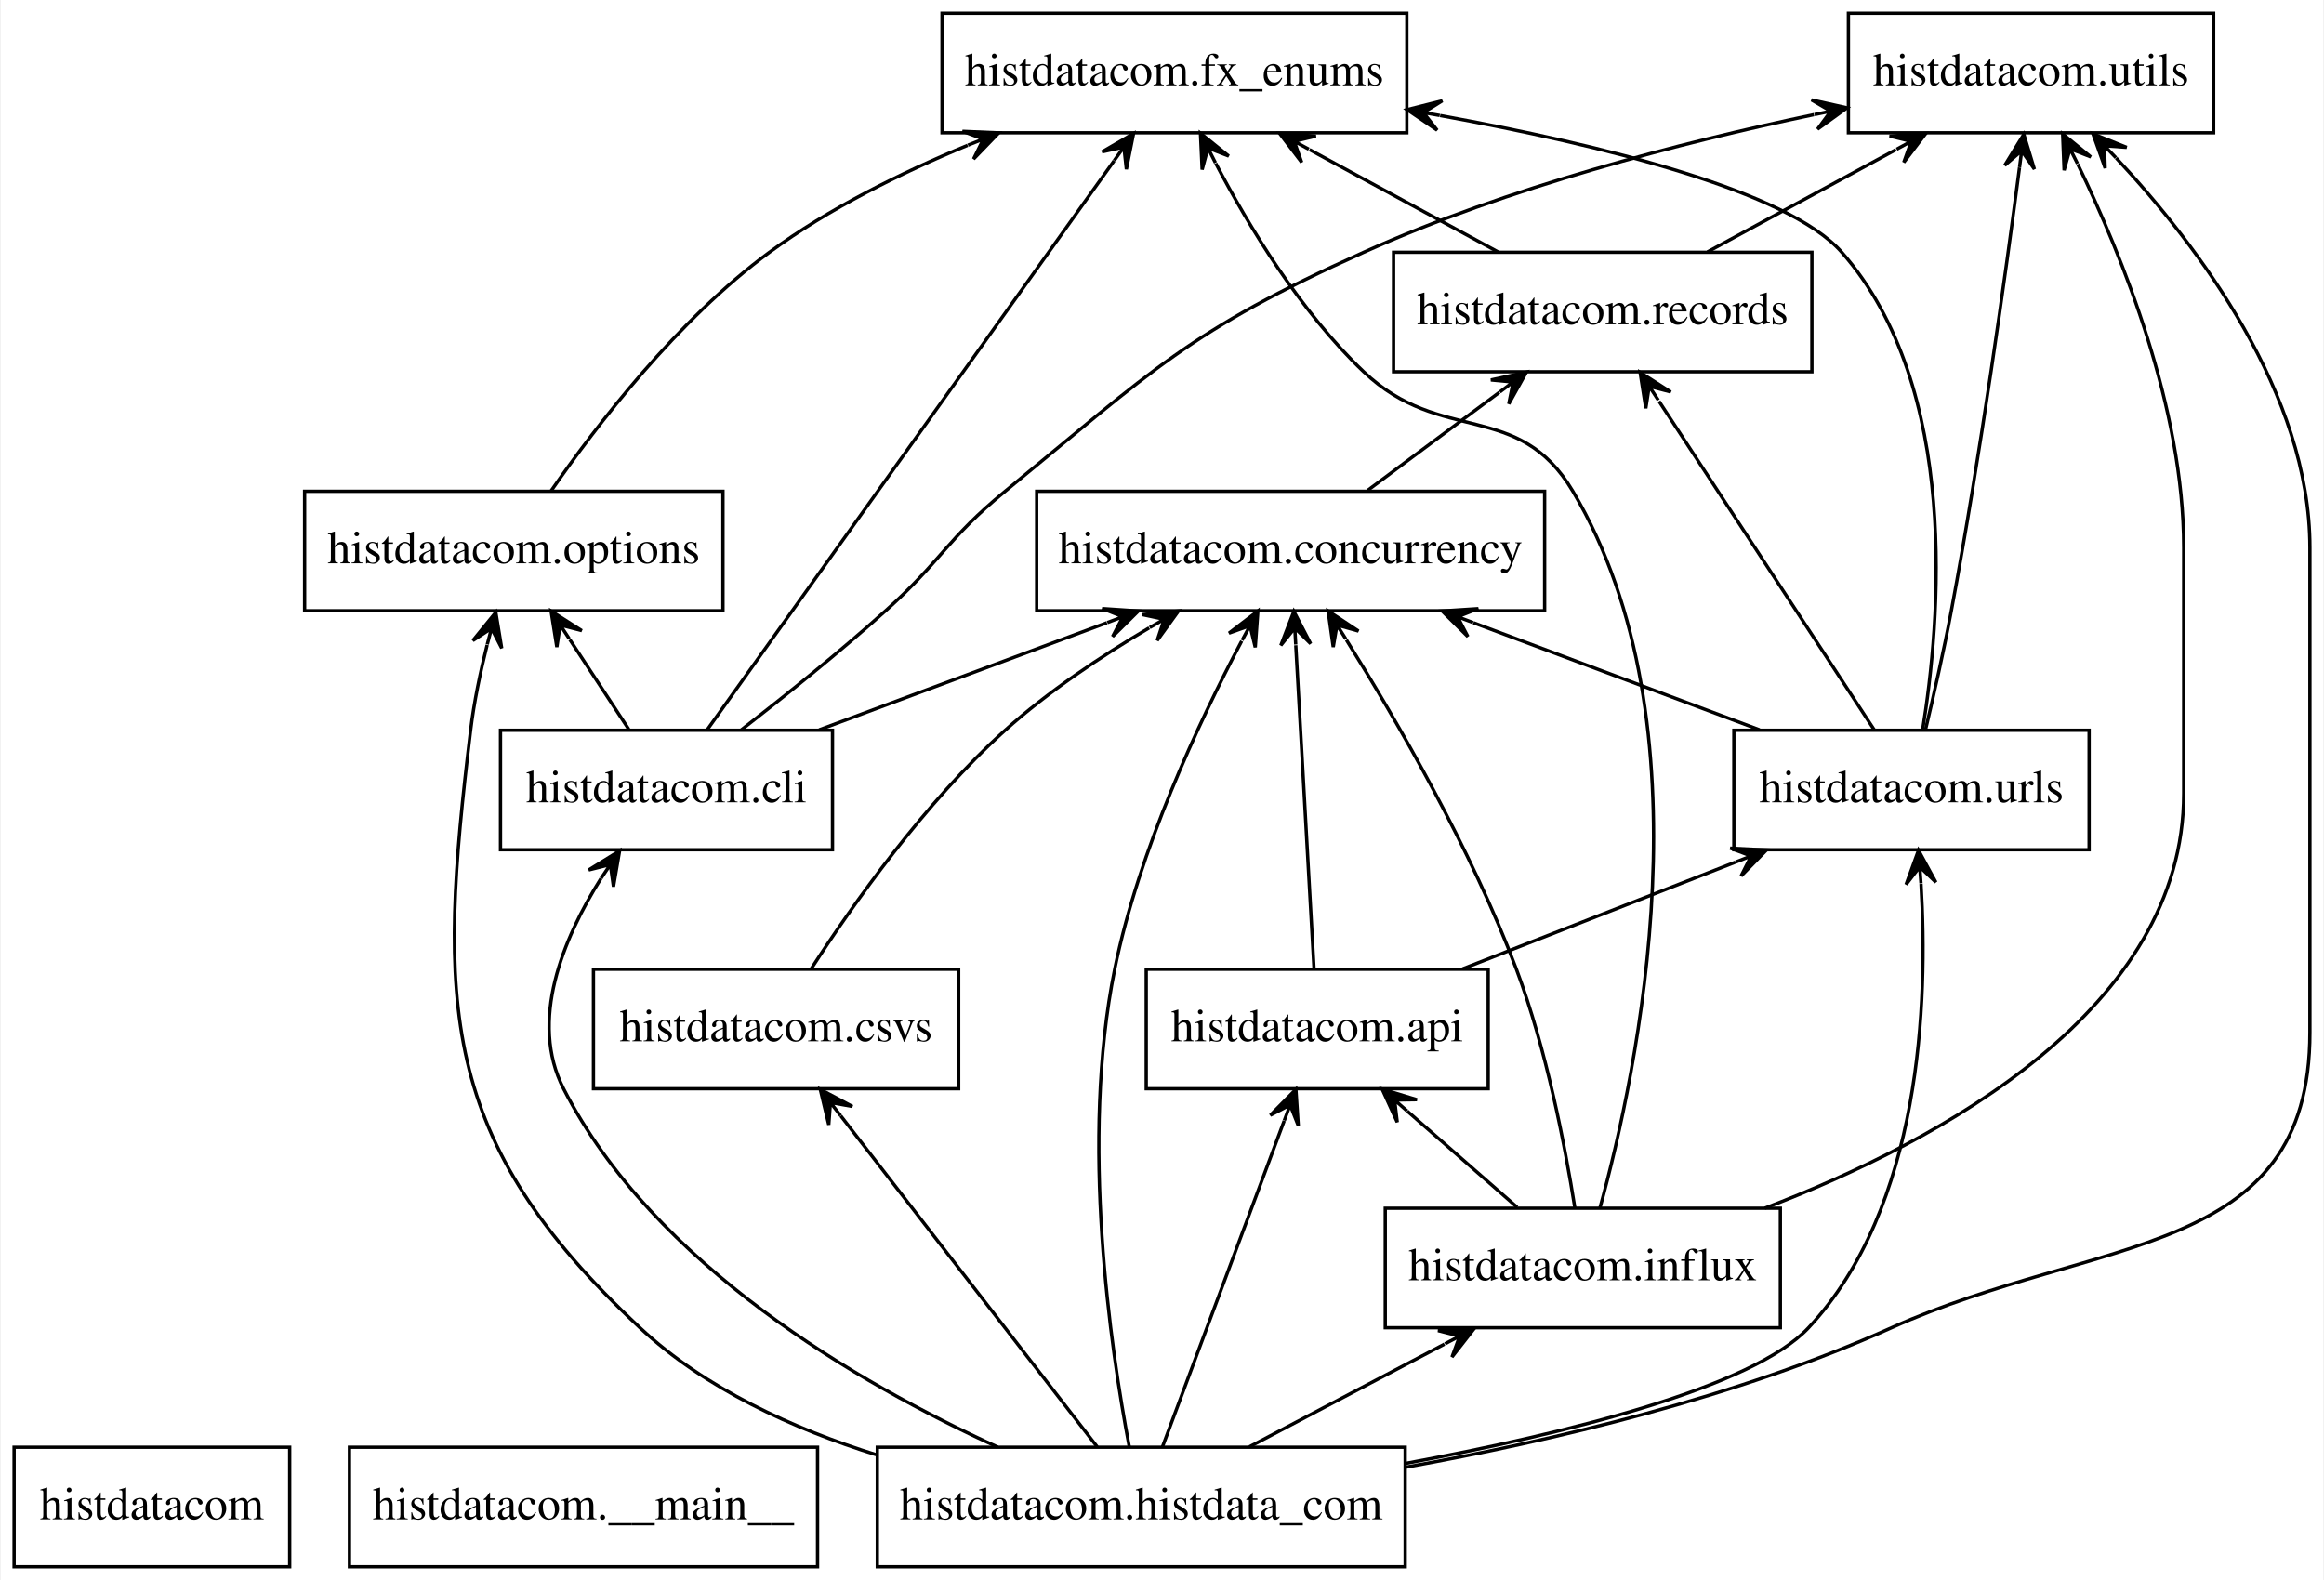
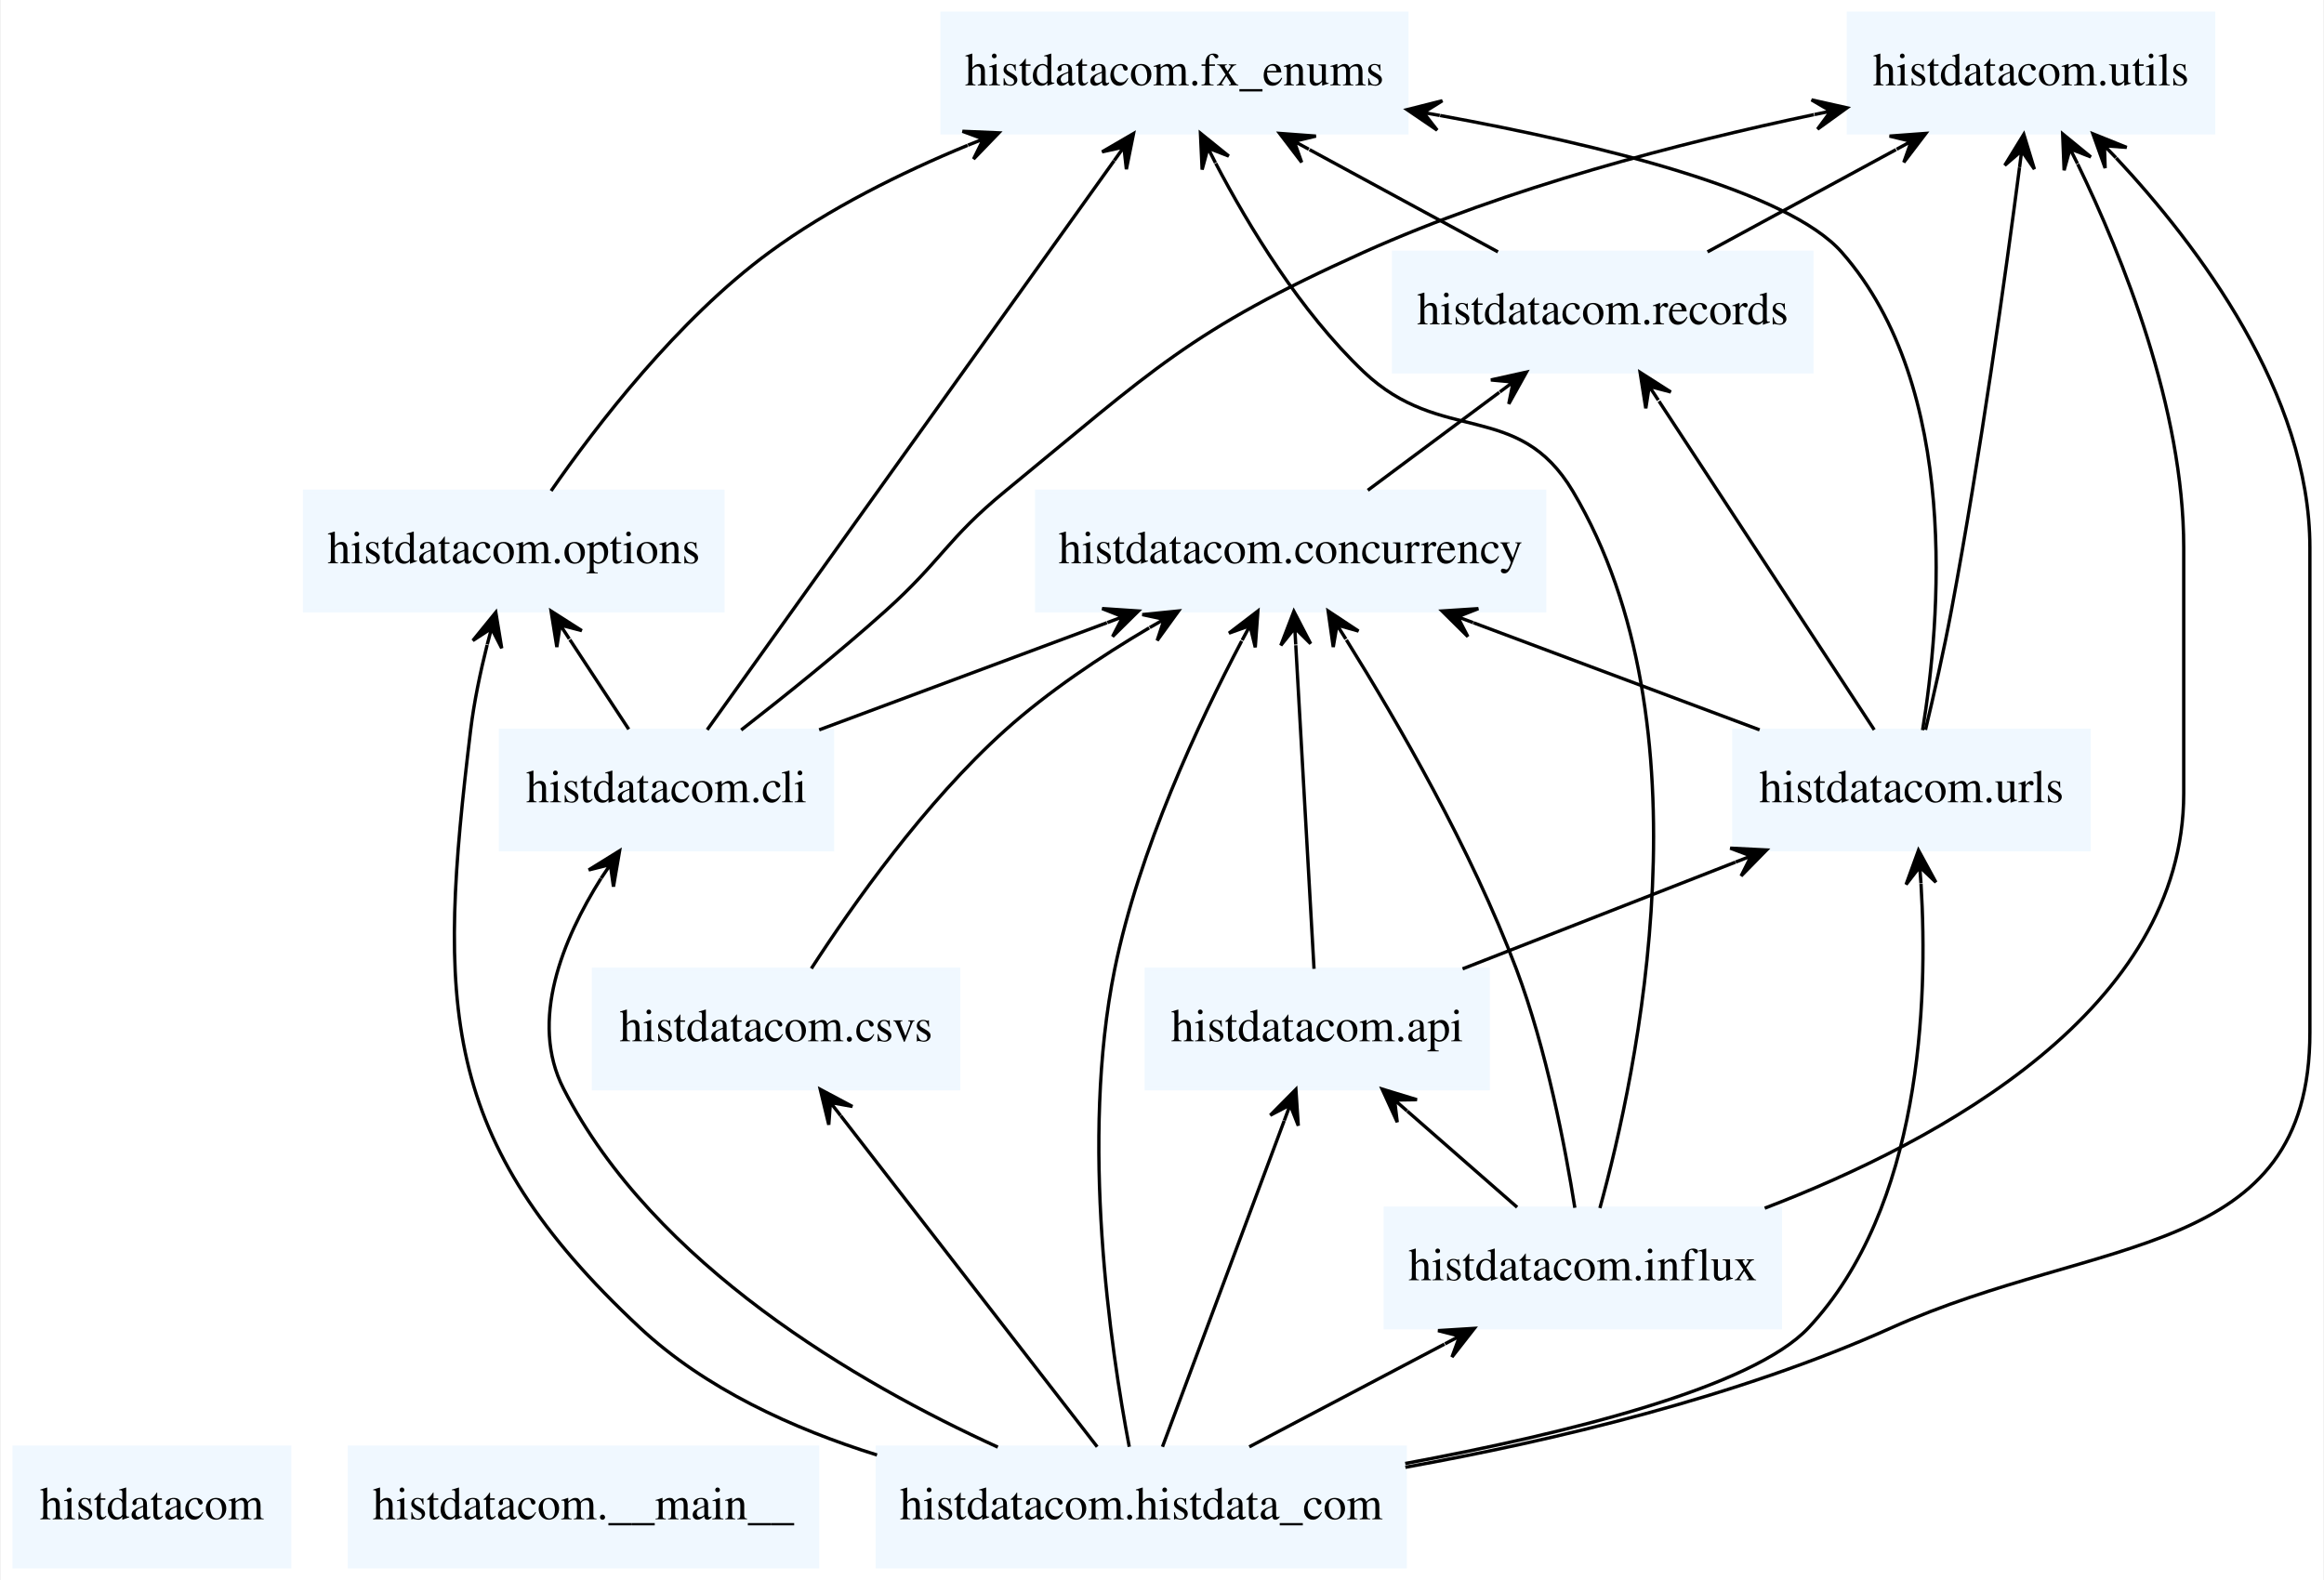
<svg xmlns="http://www.w3.org/2000/svg" width="700pt" height="476pt" viewBox="0.00 0.00 699.50 476.00">
  <g id="graph0" class="graph" transform="scale(1 1) rotate(0) translate(4 472)">
    <polygon fill="white" stroke="transparent" points="-4,4 -4,-472 695.5,-472 695.5,4 -4,4" />
    <g id="node1" class="node">
-       <polygon fill="none" stroke="black" points="83,-36 0,-36 0,0 83,0 83,-36" />
+       <polygon fill="aliceblue" stroke="aliceblue" points="83,-36 0,-36 0,0 83,0 83,-36" />
      <text text-anchor="middle" x="41.5" y="-14.3" font-family="Times,serif" font-size="14.00">histdatacom</text>
    </g>
    <g id="node2" class="node">
-       <polygon fill="none" stroke="black" points="242,-36 101,-36 101,0 242,0 242,-36" />
+       <polygon fill="aliceblue" stroke="aliceblue" points="242,-36 101,-36 101,0 242,0 242,-36" />
      <text text-anchor="middle" x="171.5" y="-14.3" font-family="Times,serif" font-size="14.00">histdatacom.__main__</text>
    </g>
    <g id="node3" class="node">
-       <polygon fill="none" stroke="black" points="444,-180 341,-180 341,-144 444,-144 444,-180" />
+       <polygon fill="aliceblue" stroke="aliceblue" points="444,-180 341,-180 341,-144 444,-144 444,-180" />
      <text text-anchor="middle" x="392.5" y="-158.3" font-family="Times,serif" font-size="14.00">histdatacom.api</text>
    </g>
    <g id="node5" class="node">
-       <polygon fill="none" stroke="black" points="461,-324 308,-324 308,-288 461,-288 461,-324" />
+       <polygon fill="aliceblue" stroke="aliceblue" points="461,-324 308,-324 308,-288 461,-288 461,-324" />
      <text text-anchor="middle" x="384.5" y="-302.3" font-family="Times,serif" font-size="14.00">histdatacom.concurrency</text>
    </g>
    <g id="edge1" class="edge">
      <path fill="none" stroke="black" d="M391.54,-180.13C390.17,-204.33 387.67,-248.79 386.04,-277.61" />
      <polygon fill="black" stroke="black" points="385.47,-287.81 381.54,-277.57 385.75,-282.82 386.03,-277.83 386.03,-277.83 386.03,-277.83 385.75,-282.82 390.52,-278.08 385.47,-287.81 385.47,-287.81" />
    </g>
    <g id="node12" class="node">
-       <polygon fill="none" stroke="black" points="625,-252 518,-252 518,-216 625,-216 625,-252" />
+       <polygon fill="aliceblue" stroke="aliceblue" points="625,-252 518,-252 518,-216 625,-216 625,-252" />
      <text text-anchor="middle" x="571.5" y="-230.3" font-family="Times,serif" font-size="14.00">histdatacom.urls</text>
    </g>
    <g id="edge2" class="edge">
      <path fill="none" stroke="black" d="M436.29,-180.12C461.08,-189.82 492.28,-202.02 518.46,-212.26" />
      <polygon fill="black" stroke="black" points="527.85,-215.93 516.9,-216.48 523.2,-214.11 518.54,-212.29 518.54,-212.29 518.54,-212.29 523.2,-214.11 520.18,-208.1 527.85,-215.93 527.85,-215.93" />
    </g>
    <g id="node4" class="node">
-       <polygon fill="none" stroke="black" points="246.5,-252 146.5,-252 146.5,-216 246.5,-216 246.5,-252" />
+       <polygon fill="aliceblue" stroke="aliceblue" points="246.5,-252 146.5,-252 146.5,-216 246.5,-216 246.5,-252" />
      <text text-anchor="middle" x="196.5" y="-230.3" font-family="Times,serif" font-size="14.00">histdatacom.cli</text>
    </g>
    <g id="edge3" class="edge">
      <path fill="none" stroke="black" d="M242.49,-252.12C268.65,-261.86 301.59,-274.13 329.15,-284.39" />
      <polygon fill="black" stroke="black" points="338.66,-287.93 327.72,-288.66 333.97,-286.19 329.29,-284.44 329.29,-284.44 329.29,-284.44 333.97,-286.19 330.86,-280.23 338.66,-287.93 338.66,-287.93" />
    </g>
    <g id="node7" class="node">
-       <polygon fill="none" stroke="black" points="419.5,-468 279.5,-468 279.5,-432 419.5,-432 419.5,-468" />
+       <polygon fill="aliceblue" stroke="aliceblue" points="419.5,-468 279.5,-468 279.5,-432 419.5,-432 419.5,-468" />
      <text text-anchor="middle" x="349.5" y="-446.3" font-family="Times,serif" font-size="14.00">histdatacom.fx_enums</text>
    </g>
    <g id="edge4" class="edge">
      <path fill="none" stroke="black" d="M208.76,-252.15C235.62,-289.72 299.76,-379.42 331.32,-423.57" />
      <polygon fill="black" stroke="black" points="337.18,-431.77 327.7,-426.25 334.27,-427.7 331.36,-423.63 331.36,-423.63 331.36,-423.63 334.27,-427.7 335.02,-421.02 337.18,-431.77 337.18,-431.77" />
    </g>
    <g id="node10" class="node">
-       <polygon fill="none" stroke="black" points="213.5,-324 87.5,-324 87.5,-288 213.5,-288 213.5,-324" />
+       <polygon fill="aliceblue" stroke="aliceblue" points="213.5,-324 87.5,-324 87.5,-288 213.5,-288 213.5,-324" />
      <text text-anchor="middle" x="150.5" y="-302.3" font-family="Times,serif" font-size="14.00">histdatacom.options</text>
    </g>
    <g id="edge5" class="edge">
      <path fill="none" stroke="black" d="M185.13,-252.3C179.78,-260.44 173.3,-270.31 167.39,-279.3" />
      <polygon fill="black" stroke="black" points="161.74,-287.9 163.47,-277.07 164.49,-283.72 167.23,-279.54 167.23,-279.54 167.23,-279.54 164.49,-283.72 170.99,-282.01 161.74,-287.9 161.74,-287.9" />
    </g>
    <g id="node13" class="node">
-       <polygon fill="none" stroke="black" points="662.5,-468 552.5,-468 552.5,-432 662.5,-432 662.5,-468" />
+       <polygon fill="aliceblue" stroke="aliceblue" points="662.5,-468 552.5,-468 552.5,-432 662.5,-432 662.5,-468" />
      <text text-anchor="middle" x="607.5" y="-446.3" font-family="Times,serif" font-size="14.00">histdatacom.utils</text>
    </g>
    <g id="edge6" class="edge">
      <path fill="none" stroke="black" d="M219,-252.08C232,-262.19 248.5,-275.44 262.5,-288 279.35,-303.11 281,-309.65 298.5,-324 343.11,-360.57 353.89,-372.32 406.5,-396 449.88,-415.53 501.89,-429 542.13,-437.47" />
      <polygon fill="black" stroke="black" points="552.09,-439.52 541.39,-441.91 547.19,-438.51 542.3,-437.5 542.3,-437.5 542.3,-437.5 547.19,-438.51 543.2,-433.1 552.09,-439.52 552.09,-439.52" />
    </g>
    <g id="node11" class="node">
-       <polygon fill="none" stroke="black" points="541.5,-396 415.5,-396 415.5,-360 541.5,-360 541.5,-396" />
+       <polygon fill="aliceblue" stroke="aliceblue" points="541.5,-396 415.5,-396 415.5,-360 541.5,-360 541.5,-396" />
      <text text-anchor="middle" x="478.5" y="-374.3" font-family="Times,serif" font-size="14.00">histdatacom.records</text>
    </g>
    <g id="edge7" class="edge">
      <path fill="none" stroke="black" d="M407.74,-324.3C419.69,-333.2 434.42,-344.18 447.35,-353.8" />
      <polygon fill="black" stroke="black" points="455.53,-359.9 444.82,-357.53 451.52,-356.91 447.51,-353.92 447.51,-353.92 447.51,-353.92 451.52,-356.91 450.2,-350.31 455.53,-359.9 455.53,-359.9" />
    </g>
    <g id="node6" class="node">
-       <polygon fill="none" stroke="black" points="284.5,-180 174.5,-180 174.5,-144 284.5,-144 284.5,-180" />
+       <polygon fill="aliceblue" stroke="aliceblue" points="284.5,-180 174.5,-180 174.5,-144 284.5,-144 284.5,-180" />
      <text text-anchor="middle" x="229.5" y="-158.3" font-family="Times,serif" font-size="14.00">histdatacom.csvs</text>
    </g>
    <g id="edge8" class="edge">
      <path fill="none" stroke="black" d="M240.14,-180.22C252.51,-199.33 274.35,-230.31 298.5,-252 311.47,-263.65 327.33,-274.24 341.88,-282.84" />
      <polygon fill="black" stroke="black" points="350.73,-287.93 339.82,-286.84 346.4,-285.43 342.06,-282.94 342.06,-282.94 342.06,-282.94 346.4,-285.43 344.3,-279.04 350.73,-287.93 350.73,-287.93" />
    </g>
    <g id="node8" class="node">
-       <polygon fill="none" stroke="black" points="419,-36 260,-36 260,0 419,0 419,-36" />
+       <polygon fill="aliceblue" stroke="aliceblue" points="419,-36 260,-36 260,0 419,0 419,-36" />
      <text text-anchor="middle" x="339.5" y="-14.3" font-family="Times,serif" font-size="14.00">histdatacom.histdata_com</text>
    </g>
    <g id="edge9" class="edge">
      <path fill="none" stroke="black" d="M345.89,-36.13C355.01,-60.54 371.81,-105.57 382.56,-134.36" />
      <polygon fill="black" stroke="black" points="386.08,-143.81 378.37,-136.02 384.34,-139.13 382.59,-134.44 382.59,-134.44 382.59,-134.44 384.34,-139.13 386.8,-132.87 386.08,-143.81 386.08,-143.81" />
    </g>
    <g id="edge10" class="edge">
      <path fill="none" stroke="black" d="M296.3,-36.03C254.22,-55.23 192.74,-90.88 165.5,-144 155.04,-164.39 165.31,-189.12 176.75,-207.32" />
      <polygon fill="black" stroke="black" points="182.38,-215.69 173.07,-209.91 179.59,-211.54 176.8,-207.39 176.8,-207.39 176.8,-207.39 179.59,-211.54 180.53,-204.88 182.38,-215.69 182.38,-215.69" />
    </g>
    <g id="edge11" class="edge">
      <path fill="none" stroke="black" d="M335.89,-36.13C330.25,-65.78 321.02,-128.44 331.5,-180 338.79,-215.89 356.76,-254.26 369.75,-278.88" />
      <polygon fill="black" stroke="black" points="374.63,-287.92 365.92,-281.25 372.25,-283.52 369.88,-279.12 369.88,-279.12 369.88,-279.12 372.25,-283.52 373.84,-276.98 374.63,-287.92 374.63,-287.92" />
    </g>
    <g id="edge12" class="edge">
      <path fill="none" stroke="black" d="M326.23,-36.13C306.99,-60.97 271.21,-107.15 248.98,-135.86" />
      <polygon fill="black" stroke="black" points="242.82,-143.81 245.38,-133.15 245.88,-139.86 248.94,-135.91 248.94,-135.91 248.94,-135.91 245.88,-139.86 252.5,-138.66 242.82,-143.81 242.82,-143.81" />
    </g>
    <g id="node9" class="node">
-       <polygon fill="none" stroke="black" points="532,-108 413,-108 413,-72 532,-72 532,-108" />
+       <polygon fill="aliceblue" stroke="aliceblue" points="532,-108 413,-108 413,-72 532,-72 532,-108" />
      <text text-anchor="middle" x="472.5" y="-86.3" font-family="Times,serif" font-size="14.00">histdatacom.influx</text>
    </g>
    <g id="edge13" class="edge">
      <path fill="none" stroke="black" d="M372.04,-36.12C389.75,-45.45 411.85,-57.08 430.82,-67.06" />
      <polygon fill="black" stroke="black" points="439.84,-71.81 428.89,-71.13 435.41,-69.48 430.99,-67.15 430.99,-67.15 430.99,-67.15 435.41,-69.48 433.09,-63.17 439.84,-71.81 439.84,-71.81" />
    </g>
    <g id="edge14" class="edge">
      <path fill="none" stroke="black" d="M259.91,-33.66C234.65,-41.55 208.2,-53.61 188.5,-72 127.71,-128.73 127.52,-169.45 137.5,-252 138.52,-260.47 140.43,-269.53 142.48,-277.72" />
      <polygon fill="black" stroke="black" points="145.09,-287.53 138.17,-279.02 143.8,-282.7 142.52,-277.87 142.52,-277.87 142.52,-277.87 143.8,-282.7 146.87,-276.71 145.09,-287.53 145.09,-287.53" />
    </g>
    <g id="edge15" class="edge">
      <path fill="none" stroke="black" d="M419.01,-31.1C467.65,-40.13 523.68,-54.01 540.5,-72 574.49,-108.37 576.51,-170.2 574.37,-205.72" />
      <polygon fill="black" stroke="black" points="573.61,-215.84 569.87,-205.53 573.98,-210.85 574.36,-205.87 574.36,-205.87 574.36,-205.87 573.98,-210.85 578.85,-206.21 573.61,-215.84 573.61,-215.84" />
    </g>
    <g id="edge16" class="edge">
      <path fill="none" stroke="black" d="M419.06,-29.96C463.5,-37.95 519.1,-51.13 565.5,-72 628.03,-100.12 691.5,-92.44 691.5,-161 691.5,-161 691.5,-161 691.5,-307 691.5,-353.4 657.86,-397.94 633.16,-424.4" />
      <polygon fill="black" stroke="black" points="626.14,-431.69 629.83,-421.36 629.61,-428.08 633.08,-424.48 633.08,-424.48 633.08,-424.48 629.61,-428.08 636.32,-427.6 626.14,-431.69 626.14,-431.69" />
    </g>
    <g id="edge17" class="edge">
      <path fill="none" stroke="black" d="M452.72,-108.3C442.75,-117.03 430.49,-127.76 419.64,-137.25" />
      <polygon fill="black" stroke="black" points="412.05,-143.9 416.61,-133.92 415.81,-140.6 419.57,-137.31 419.57,-137.31 419.57,-137.31 415.81,-140.6 422.54,-140.7 412.05,-143.9 412.05,-143.9" />
    </g>
    <g id="edge18" class="edge">
      <path fill="none" stroke="black" d="M470.1,-108.14C467.21,-126.36 461.58,-155.84 452.5,-180 438.93,-216.09 416.63,-254.63 401.29,-279.22" />
      <polygon fill="black" stroke="black" points="395.79,-287.93 397.33,-277.07 398.46,-283.71 401.13,-279.48 401.13,-279.48 401.13,-279.48 398.46,-283.71 404.94,-281.88 395.79,-287.93 395.79,-287.93" />
    </g>
    <g id="edge19" class="edge">
      <path fill="none" stroke="black" d="M477.65,-108.05C488.87,-148.78 511.35,-253.58 469.5,-324 453.02,-351.72 429.87,-337.78 406.5,-360 387.5,-378.06 371.96,-403.68 361.93,-422.8" />
      <polygon fill="black" stroke="black" points="357.33,-431.86 357.84,-420.91 359.59,-427.41 361.85,-422.95 361.85,-422.95 361.85,-422.95 359.59,-427.41 365.86,-424.98 357.33,-431.86 357.33,-431.86" />
    </g>
    <g id="edge20" class="edge">
      <path fill="none" stroke="black" d="M527.3,-108.02C580.57,-128.38 653.5,-168.1 653.5,-233 653.5,-233 653.5,-233 653.5,-307 653.5,-348.96 635.1,-394.64 621.57,-422.56" />
      <polygon fill="black" stroke="black" points="617.03,-431.66 617.47,-420.7 619.26,-427.18 621.5,-422.71 621.5,-422.71 621.5,-422.71 619.26,-427.18 625.52,-424.72 617.03,-431.66 617.03,-431.66" />
    </g>
    <g id="edge21" class="edge">
      <path fill="none" stroke="black" d="M161.74,-324.11C175.32,-343.7 199.84,-375.68 227.5,-396 245.41,-409.16 267.1,-419.92 287.2,-428.22" />
      <polygon fill="black" stroke="black" points="296.6,-431.98 285.65,-432.45 291.96,-430.12 287.32,-428.27 287.32,-428.27 287.32,-428.27 291.96,-430.12 288.99,-424.09 296.6,-431.98 296.6,-431.98" />
    </g>
    <g id="edge22" class="edge">
      <path fill="none" stroke="black" d="M446.94,-396.12C429.84,-405.4 408.52,-416.97 390.18,-426.92" />
      <polygon fill="black" stroke="black" points="381.18,-431.81 387.82,-423.09 385.57,-429.43 389.97,-427.04 389.97,-427.04 389.97,-427.04 385.57,-429.43 392.11,-431 381.18,-431.81 381.18,-431.81" />
    </g>
    <g id="edge23" class="edge">
      <path fill="none" stroke="black" d="M510.06,-396.12C527.16,-405.4 548.48,-416.97 566.82,-426.92" />
      <polygon fill="black" stroke="black" points="575.82,-431.81 564.89,-431 571.43,-429.43 567.03,-427.04 567.03,-427.04 567.03,-427.04 571.43,-429.43 569.18,-423.09 575.82,-431.81 575.82,-431.81" />
    </g>
    <g id="edge24" class="edge">
      <path fill="none" stroke="black" d="M525.75,-252.12C499.74,-261.86 466.97,-274.13 439.55,-284.39" />
      <polygon fill="black" stroke="black" points="430.1,-287.93 437.88,-280.21 434.78,-286.18 439.46,-284.43 439.46,-284.43 439.46,-284.43 434.78,-286.18 441.04,-288.64 430.1,-287.93 430.1,-287.93" />
    </g>
    <g id="edge25" class="edge">
      <path fill="none" stroke="black" d="M574.84,-252.03C580.12,-284.38 586.43,-355.15 550.5,-396 534.25,-414.48 478.29,-428.31 429.53,-437.2" />
      <polygon fill="black" stroke="black" points="419.57,-438.97 428.63,-432.79 424.49,-438.09 429.41,-437.22 429.41,-437.22 429.41,-437.22 424.49,-438.09 430.2,-441.65 419.57,-438.97 419.57,-438.97" />
    </g>
    <g id="edge26" class="edge">
      <path fill="none" stroke="black" d="M560.28,-252.13C544.15,-276.76 514.28,-322.36 495.45,-351.12" />
      <polygon fill="black" stroke="black" points="489.76,-359.81 491.47,-348.98 492.5,-355.63 495.24,-351.45 495.24,-351.45 495.24,-351.45 492.5,-355.63 499,-353.91 489.76,-359.81 489.76,-359.81" />
    </g>
    <g id="edge27" class="edge">
      <path fill="none" stroke="black" d="M575.72,-252.12C578.18,-262.47 581.24,-275.95 583.5,-288 592.25,-334.67 599.85,-389.42 604.04,-421.55" />
      <polygon fill="black" stroke="black" points="605.33,-431.54 599.59,-422.19 604.69,-426.58 604.05,-421.62 604.05,-421.62 604.05,-421.62 604.69,-426.58 608.52,-421.04 605.33,-431.54 605.33,-431.54" />
    </g>
  </g>
</svg>
